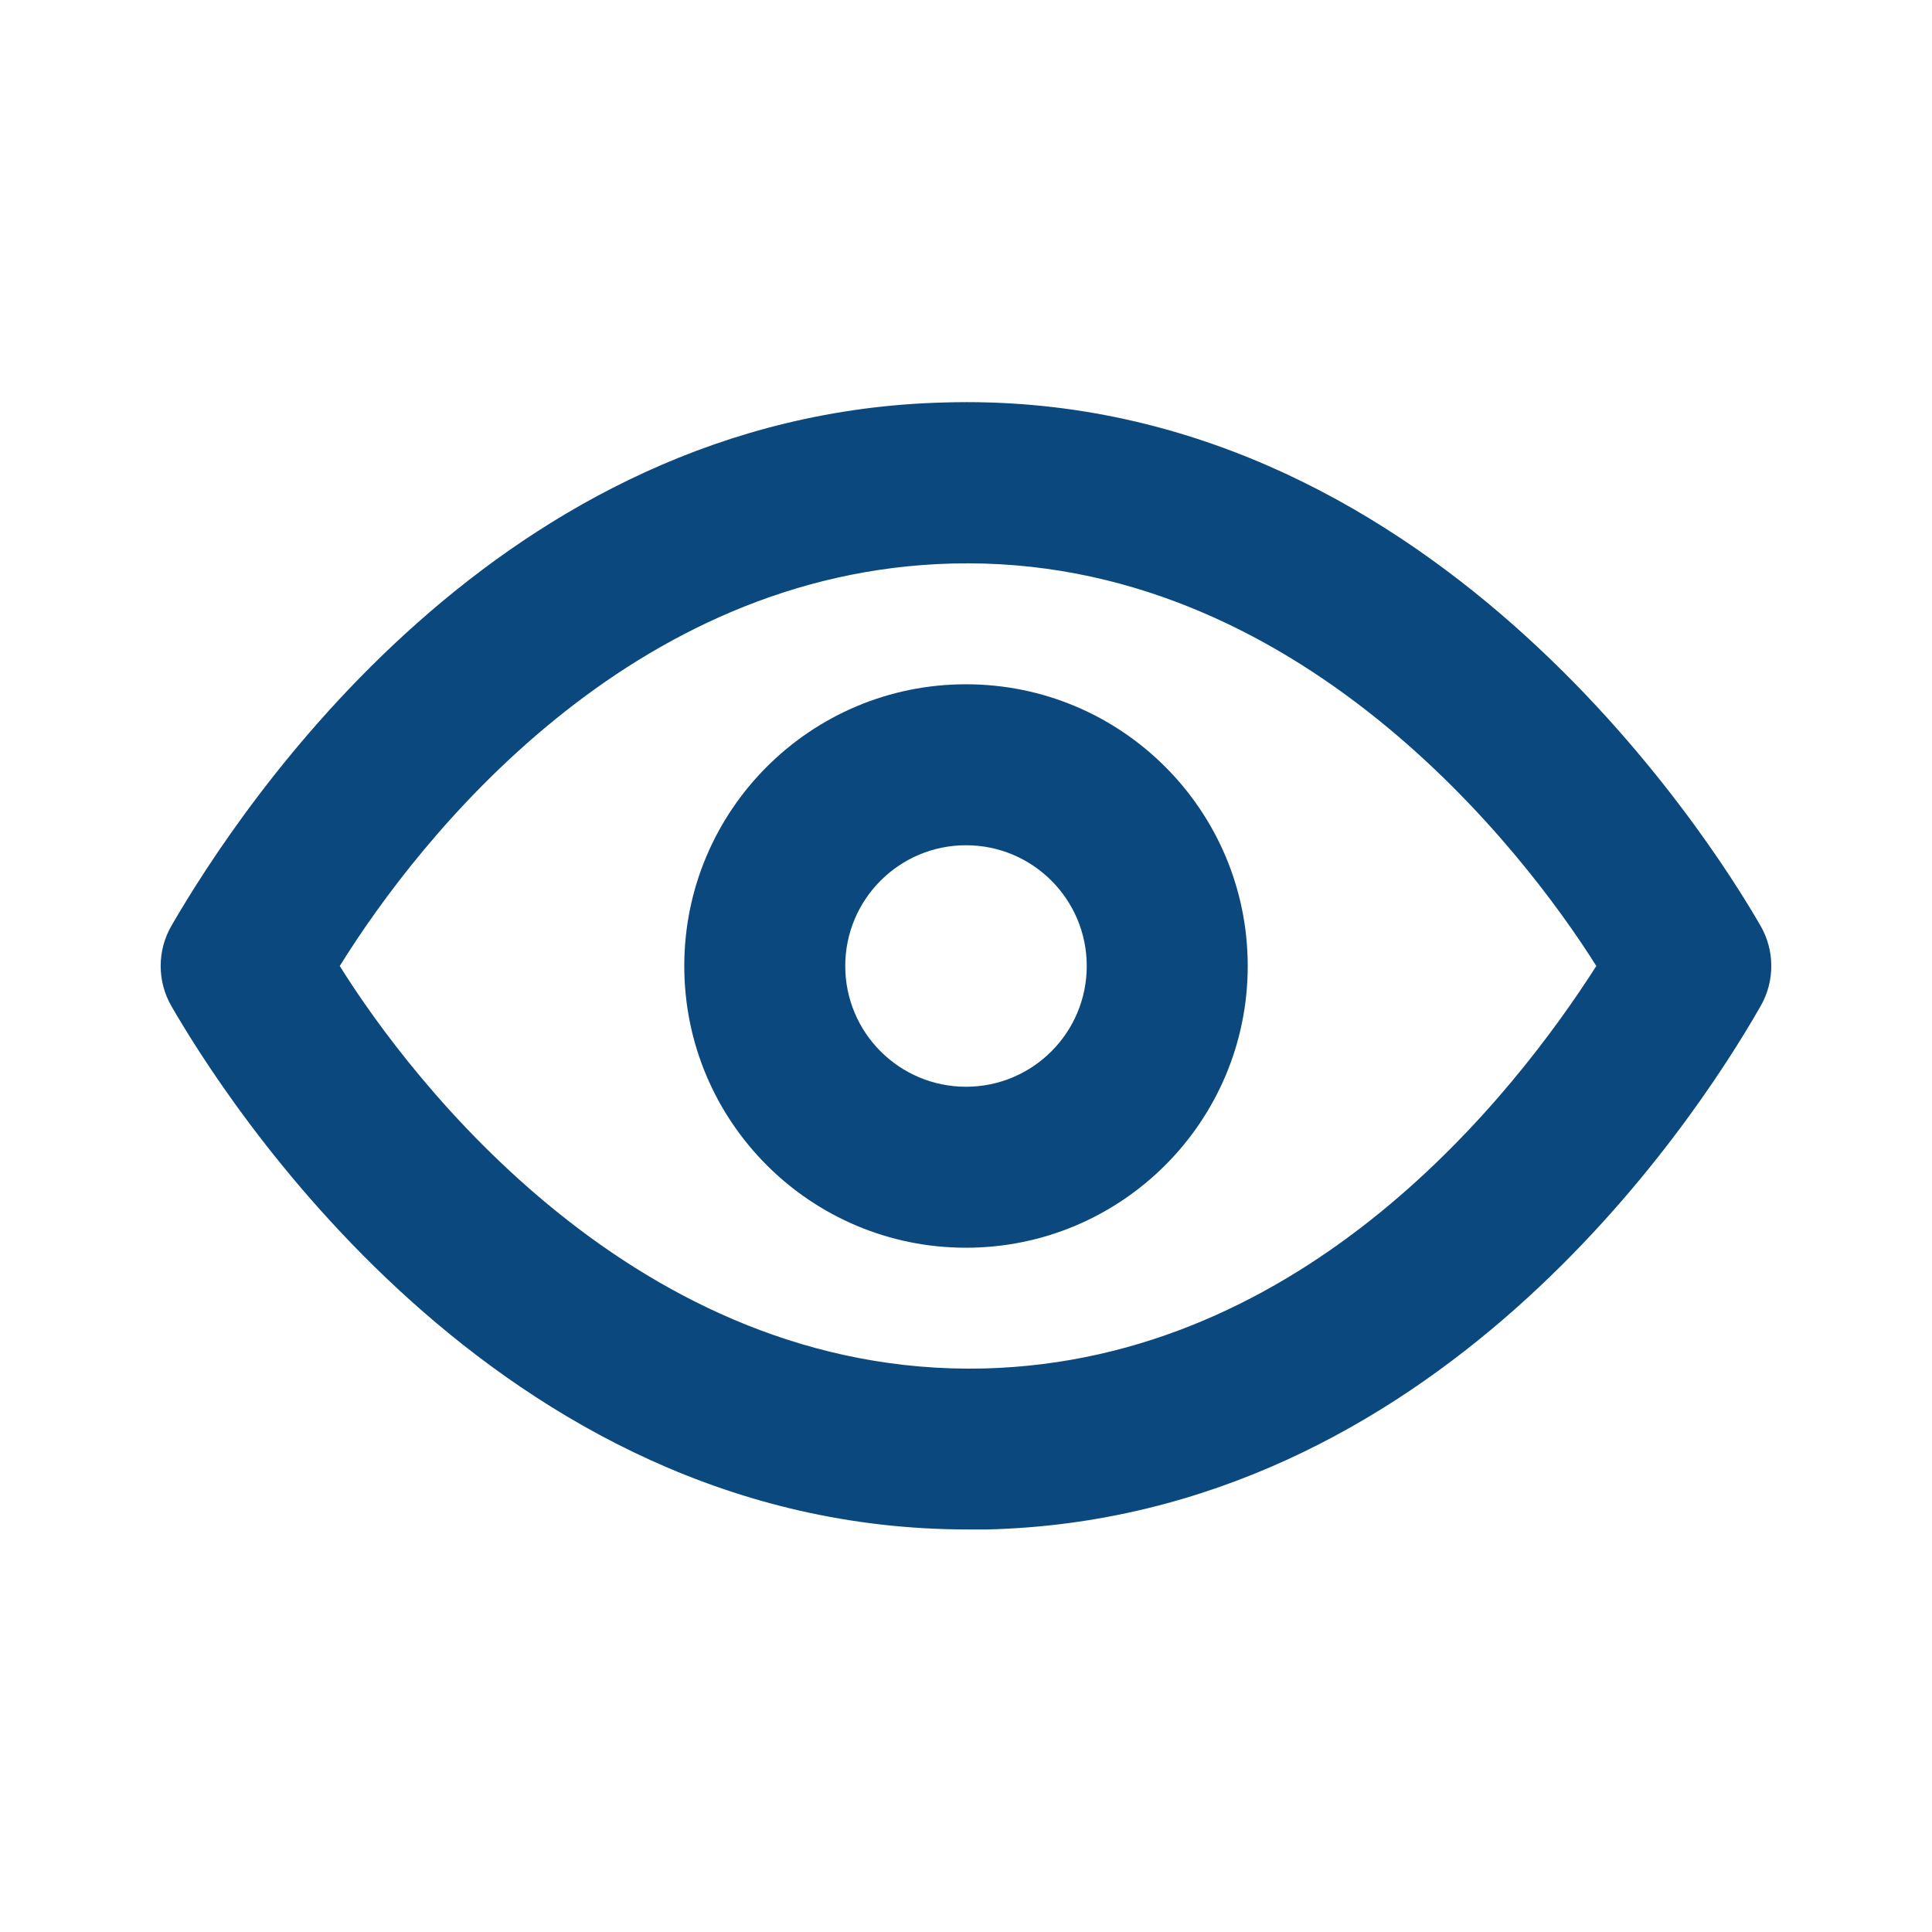
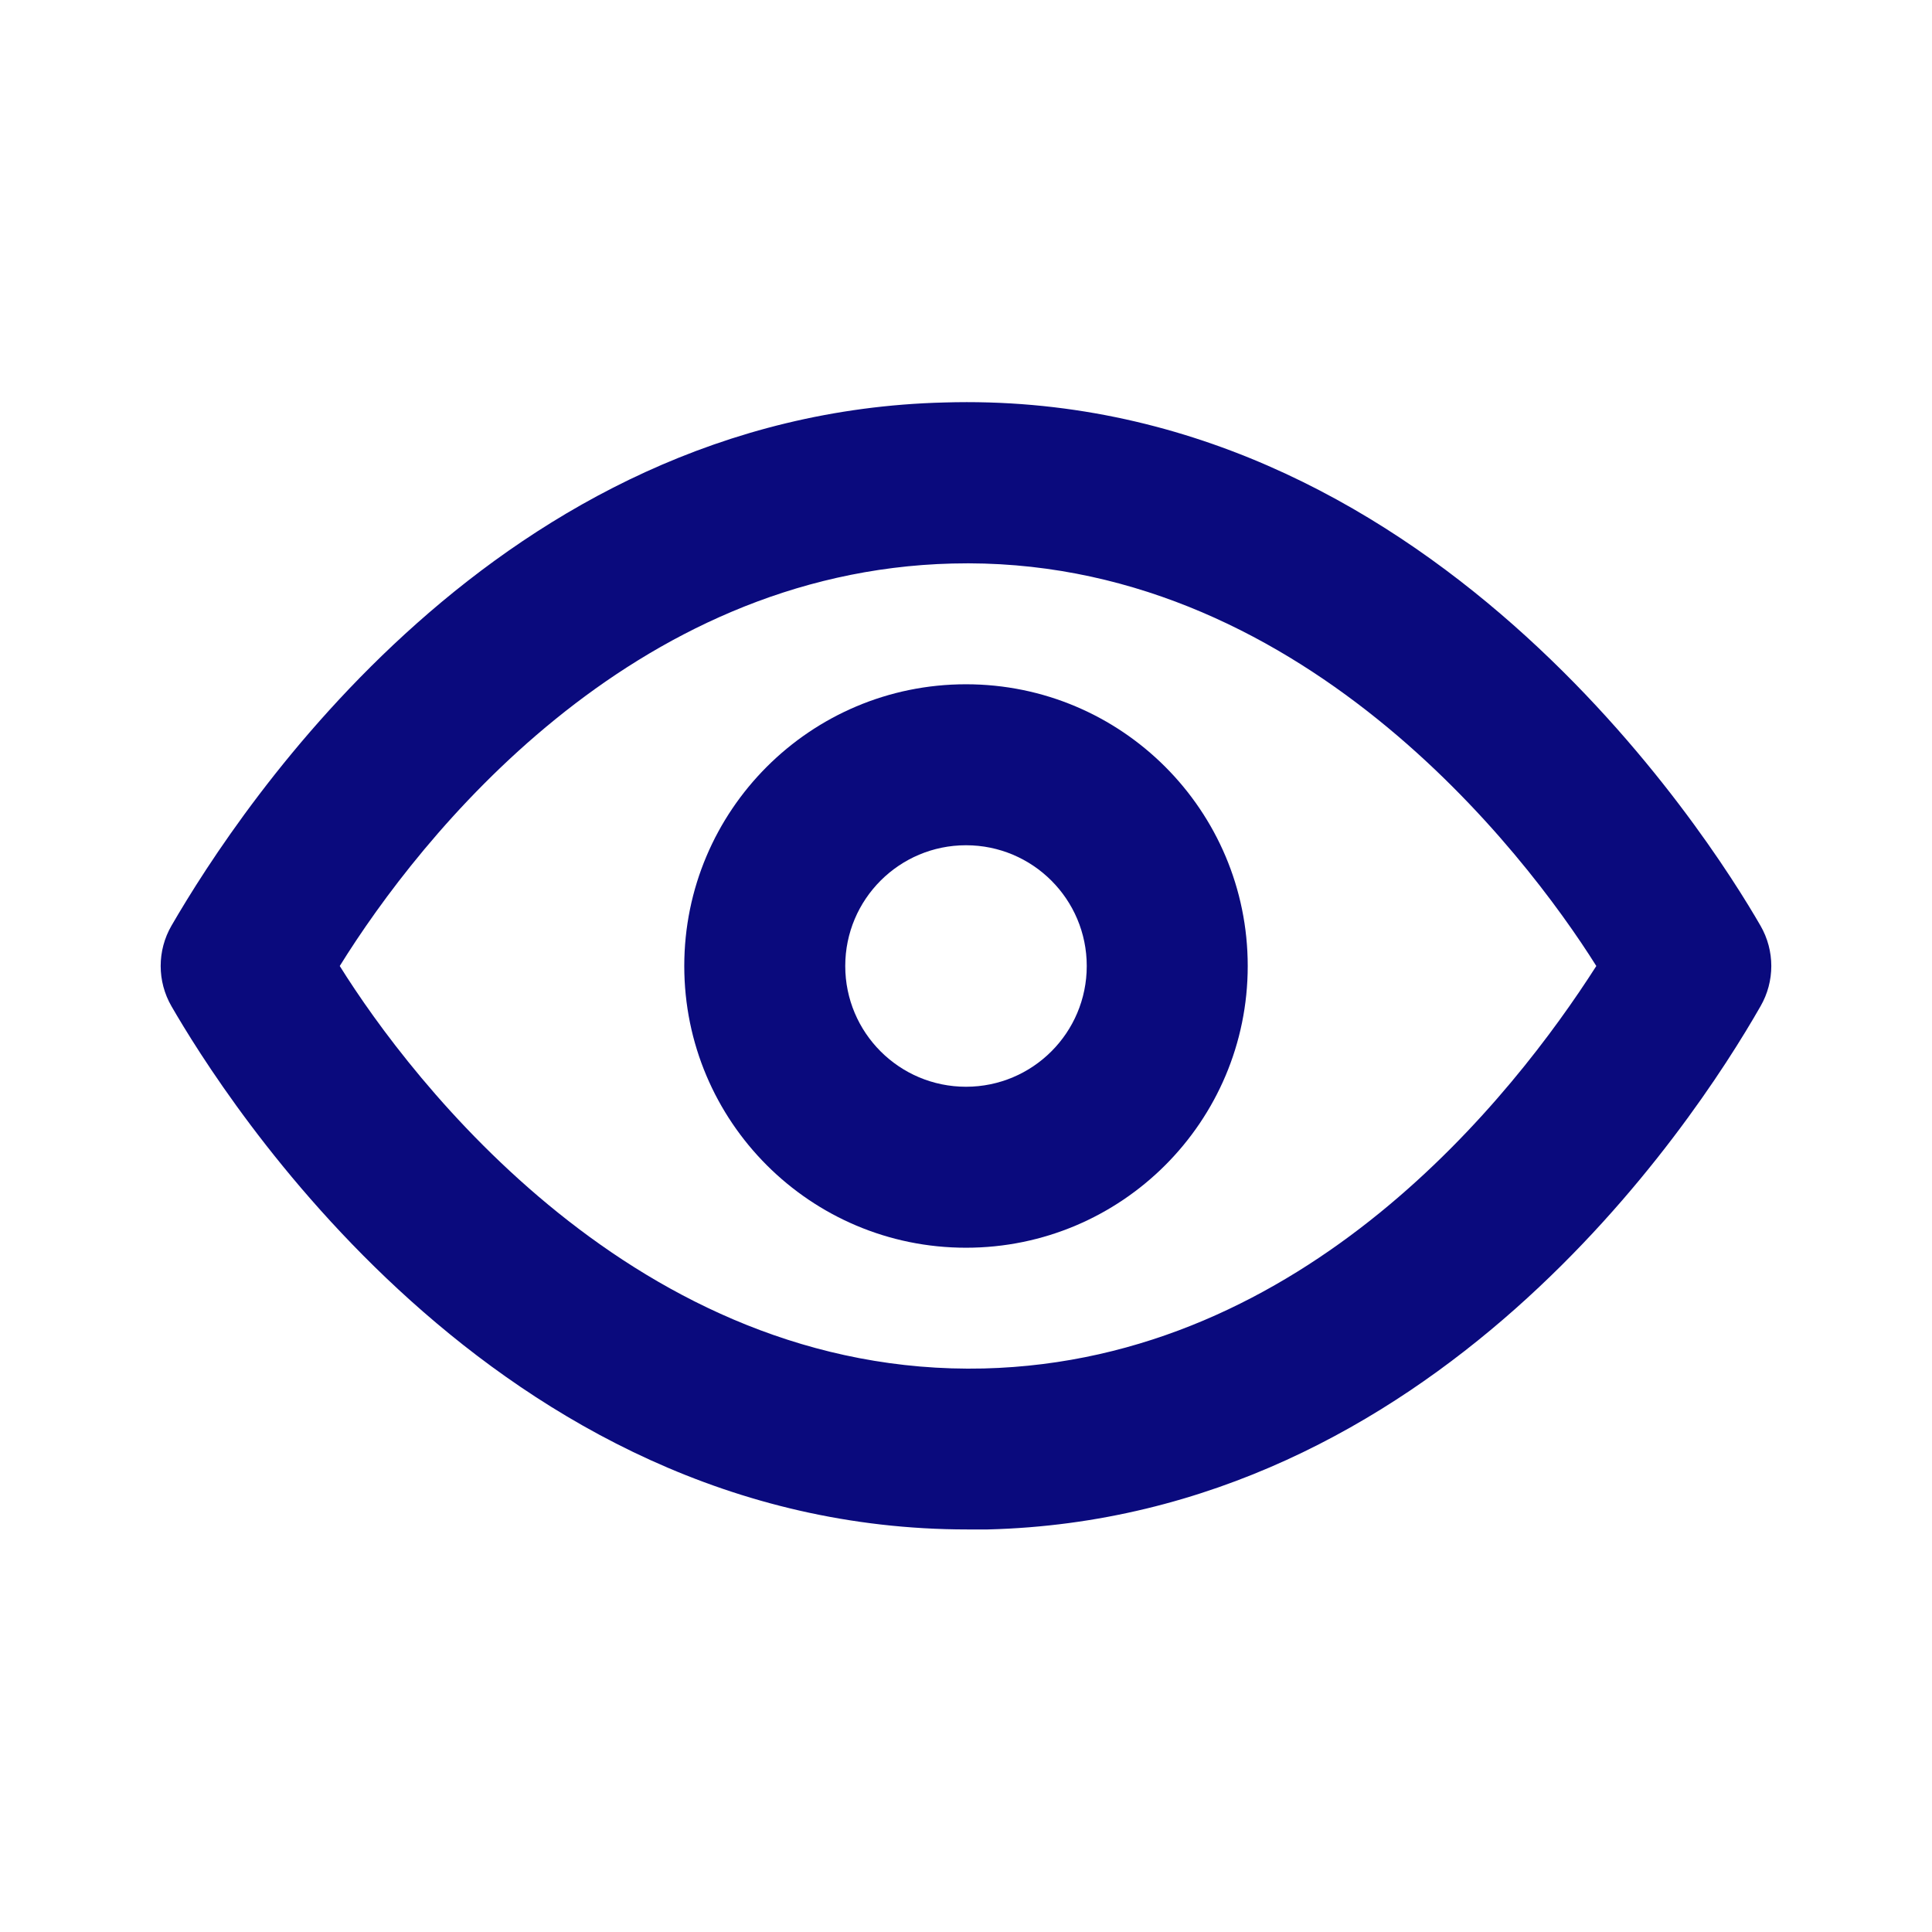
<svg xmlns="http://www.w3.org/2000/svg" width="28" height="28" viewBox="0 0 28 28">
  <defs>
    <clipPath id="clip-path">
-       <rect id="Rectangle_90" data-name="Rectangle 90" width="28" height="28" transform="translate(253 1175)" fill="#0b487d" stroke="#707070" stroke-width="1" />
+       <rect id="Rectangle_90" data-name="Rectangle 90" width="28" height="28" transform="translate(253 1175)" fill="#0A0A7D" stroke="#707070" stroke-width="1" />
    </clipPath>
  </defs>
  <g id="Mask_Group_18" data-name="Mask Group 18" transform="translate(-253 -1175)" clip-path="url(#clip-path)">
    <g id="eye-outline" transform="translate(267 1189)">
      <g id="eye-outline-2" data-name="eye-outline" transform="translate(-14 -14)">
        <g id="eye">
-           <rect id="Rectangle_89" data-name="Rectangle 89" width="28" height="28" fill="#0b487d" opacity="0" />
-           <path id="Path_105" data-name="Path 105" d="M25.182,12.584C24.436,11.289,20.329,4.791,13.352,5c-6.452.163-10.185,5.833-11.2,7.583a1.167,1.167,0,0,0,0,1.167c.735,1.272,4.667,7.583,11.538,7.583h.292c6.452-.163,10.2-5.833,11.2-7.583A1.167,1.167,0,0,0,25.182,12.584ZM13.924,19c-5.028.117-8.307-4.188-9.333-5.833C5.757,11.289,8.8,7.451,13.469,7.334c5.005-.128,8.3,4.188,9.333,5.833-1.2,1.878-4.212,5.717-8.878,5.833Z" transform="translate(0.333 0.833)" fill="#0b487d" />
-           <path id="Path_106" data-name="Path 106" d="M12.583,8.5a4.083,4.083,0,1,0,4.083,4.083A4.083,4.083,0,0,0,12.583,8.5Zm0,5.833a1.75,1.75,0,1,1,1.75-1.75A1.75,1.75,0,0,1,12.583,14.333Z" transform="translate(1.417 1.417)" fill="#0b487d" />
+           <rect id="Rectangle_89" data-name="Rectangle 89" width="28" height="28" fill="#0A0A7D" opacity="0" />
+           <path id="Path_105" data-name="Path 105" d="M25.182,12.584C24.436,11.289,20.329,4.791,13.352,5c-6.452.163-10.185,5.833-11.2,7.583a1.167,1.167,0,0,0,0,1.167c.735,1.272,4.667,7.583,11.538,7.583h.292c6.452-.163,10.2-5.833,11.2-7.583A1.167,1.167,0,0,0,25.182,12.584ZM13.924,19c-5.028.117-8.307-4.188-9.333-5.833C5.757,11.289,8.8,7.451,13.469,7.334c5.005-.128,8.3,4.188,9.333,5.833-1.2,1.878-4.212,5.717-8.878,5.833Z" transform="translate(0.333 0.833)" fill="#0A0A7D" />
+           <path id="Path_106" data-name="Path 106" d="M12.583,8.5a4.083,4.083,0,1,0,4.083,4.083A4.083,4.083,0,0,0,12.583,8.5Zm0,5.833a1.75,1.75,0,1,1,1.75-1.75A1.75,1.75,0,0,1,12.583,14.333Z" transform="translate(1.417 1.417)" fill="#0A0A7D" />
        </g>
      </g>
    </g>
  </g>
</svg>
